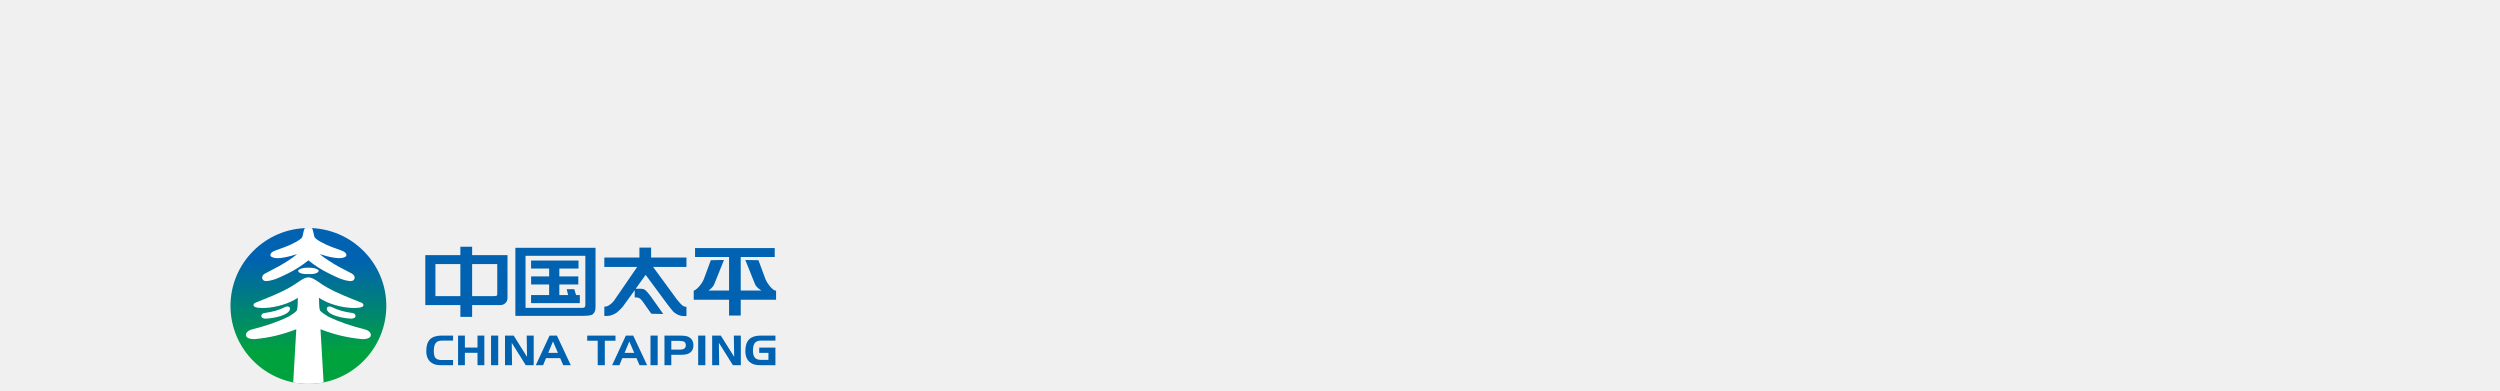
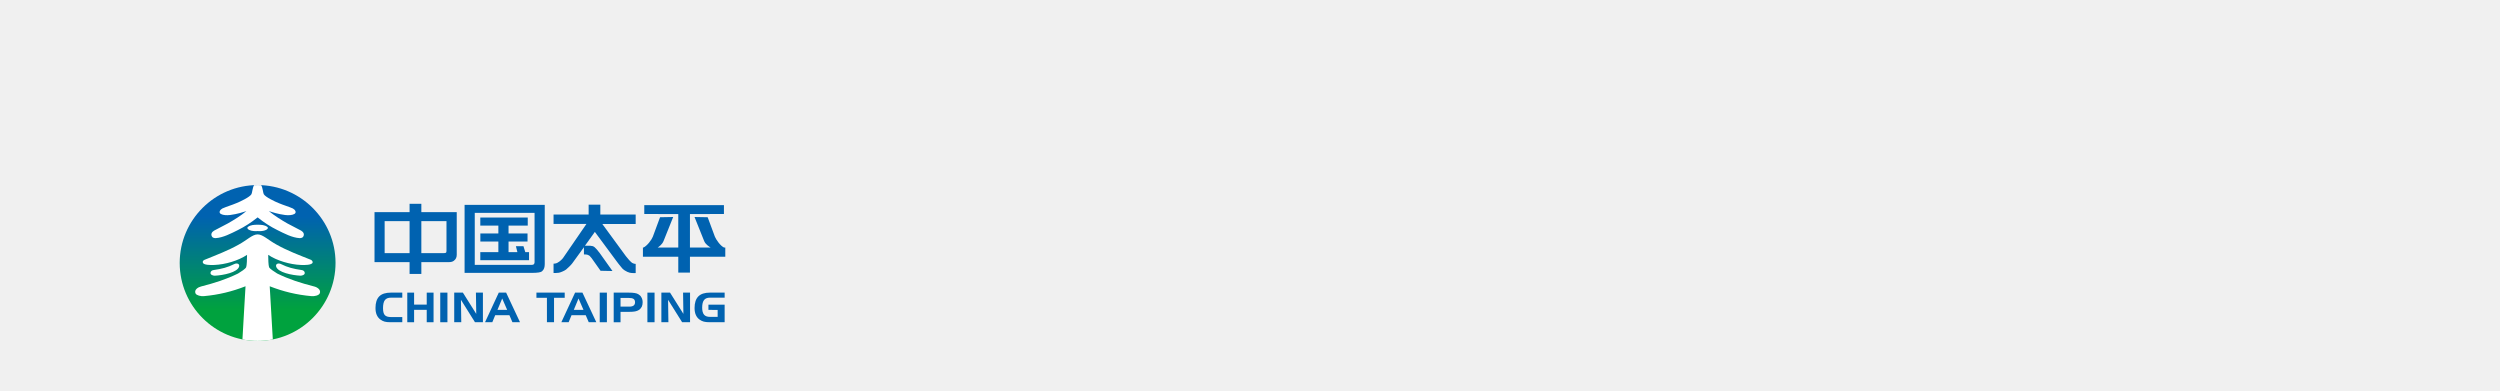
- <svg xmlns="http://www.w3.org/2000/svg" xmlns:xlink="http://www.w3.org/1999/xlink" version="1.1" id="图层_1" x="0px" y="0px" width="639.999px" height="100px" viewBox="0 0 639.999 100" enable-background="new 0 0 639.999 100" xml:space="preserve">
+ <svg xmlns="http://www.w3.org/2000/svg" xmlns:xlink="http://www.w3.org/1999/xlink" version="1.1" id="图层_1" x="0px" y="0px" width="640px" height="100px" viewBox="0 0 640 100" enable-background="new 0 0 640 100" xml:space="preserve">
  <g>
+     <polygon fill="#0062B0" points="135.434,64.539 134.473,64.539 134.005,63.031 132.072,63.031 132.453,64.539 130.188,64.539    130.188,61.825 135.048,61.825 135.048,59.766 130.188,59.766 130.188,57.752 135.103,57.752 135.103,55.693 122.956,55.693    122.956,57.752 127.581,57.752 127.581,59.766 122.97,59.766 122.97,61.825 127.581,61.825 127.581,64.539 122.956,64.539    122.956,66.604 135.434,66.604  " />
+     <path fill="#0062B0" d="M136.848,67.109L136.848,67.109c0,0.302-0.111,0.445-0.197,0.545c-0.084,0.104-0.28,0.156-0.589,0.156   h-14.524V54.488h15.311L136.848,67.109L136.848,67.109z M118.934,52.436v17.422h17.177c1.472,0,2.354-0.135,2.642-0.4   c0.293-0.271,0.479-0.555,0.565-0.854c0.094-0.299,0.137-0.633,0.137-0.996v-15.17h-20.521V52.436z" />
+     <path fill="#0062B0" d="M183.009,60.59l-1.844-4.976l-3.367-0.063l2.478,6.18c0.382,0.888,1.271,1.394,1.653,1.646h-5.303v-8.578   l8.701-0.011V52.51h-20.392v2.278l8.703,0.011v8.578h-5.285c0.376-0.253,1.125-0.76,1.505-1.646l2.479-6.18l-3.365,0.063   l-1.845,4.976c-0.315,0.824-1.458,2.346-2.413,2.786h-0.125v2.349l9.05,0.006v4.055h2.987V65.73l9.048-0.006v-2.35h-0.315   C184.409,62.938,183.325,61.352,183.009,60.59" />
+     <path fill="#0062B0" d="M107.864,64.807L107.864,64.807h5.516c0.437,0,0.697-0.037,0.783-0.107c0.094-0.069,0.137-0.236,0.137-0.49   v-7.604h-6.436V64.807z M98.469,64.807L98.469,64.807h6.383v-8.201h-6.383V64.807z M95.876,54.311h8.976v-2.139h3.013v2.139h9.06   v10.922c0,0.312-0.059,0.6-0.176,0.856c-0.114,0.257-0.319,0.488-0.612,0.703c-0.288,0.205-0.693,0.312-1.212,0.312h-7.06v3.021   h-3.013v-3.021h-8.976V54.311L95.876,54.311z" />
+     <path fill="#0062B0" d="M153.683,52.393h-2.991v2.535h-8.983v2.407h8.414l-5.97,8.69c-0.257,0.377-0.826,0.826-0.893,0.886   c-0.378,0.253-0.698,0.503-1.209,0.565c-0.121,0-0.354,0.043-0.343,0.021v2.387c-0.033,0,0.284,0.005,0.538,0.005   c0.187,0,0.581-0.027,0.824-0.066c0.38-0.062,1.458-0.502,1.843-0.818c0.444-0.385,1.209-1.084,1.587-1.591l2.987-4.119v1.837   c0.444,0,0.826,0,1.142,0.192c0.254,0.062,0.444,0.315,0.827,0.763l2.289,3.232l3.049,0.062l-3.24-4.562   c-1.271-1.65-1.526-1.84-2.418-1.903h-1.396l2.542-3.549l5.588,7.544c0.254,0.316,0.827,1.135,1.46,1.832   c0.763,0.761,1.847,1.141,2.354,1.141c0.511,0.061,0.827,0.02,1.051,0.02v-2.346c-0.157,0-0.353-0.021-0.671-0.145   c-0.633-0.253-1.397-1.325-1.838-1.834l-6.036-8.243h8.543v-2.407h-9.05V52.393z" />
+     <path fill="#0062B0" d="M100.095,76.201c-0.726,0-1.246,0.207-1.563,0.627c-0.322,0.414-0.479,1.104-0.479,2.074   c0,0.822,0.147,1.408,0.444,1.75c0.304,0.344,0.838,0.516,1.599,0.516h2.89v1.322h-2.976c-0.673,0-1.184-0.049-1.54-0.152   c-0.354-0.094-0.708-0.265-1.053-0.513c-0.427-0.304-0.745-0.698-0.963-1.188c-0.219-0.486-0.328-1.092-0.328-1.801   c0-1.333,0.32-2.316,0.963-2.968c0.638-0.636,1.63-0.958,2.976-0.958h2.921v1.291H100.095z" />
+     <polygon fill="#0062B0" points="106.01,74.911 106.01,77.979 109.242,77.979 109.242,74.911 110.989,74.911 110.989,82.491    109.242,82.491 109.242,79.316 106.01,79.316 106.01,82.491 104.265,82.491 104.265,74.911  " />
+     <rect x="112.705" y="74.911" fill="#0062B0" width="1.837" height="7.58" />
+     <polygon fill="#0062B0" points="116.28,74.911 118.499,74.911 121.919,80.352 121.837,74.911 123.627,74.911 123.627,82.491    121.595,82.491 118.004,76.754 118.086,82.491 116.28,82.491  " />
+     <path fill="#0062B0" d="M128.563,76.415L128.563,76.415l-1.213,2.919h2.486L128.563,76.415z M127.688,74.911h1.882l3.552,7.58   h-1.941l-0.776-1.804h-3.63l-0.743,1.804h-1.865L127.688,74.911z" />
+     <polygon fill="#0062B0" points="140.012,76.23 137.325,76.23 137.325,74.911 144.565,74.911 144.565,76.23 141.833,76.23    141.833,82.491 140.016,82.491  " />
+     <path fill="#0062B0" d="M148.101,76.415L148.101,76.415l-1.213,2.919h2.486L148.101,76.415z M147.224,74.911h1.881l3.553,7.58   h-1.94l-0.777-1.804h-3.627l-0.744,1.804h-1.866L147.224,74.911z" />
+     <rect x="153.53" y="74.911" fill="#0062B0" width="1.837" height="7.58" />
+     <path fill="#0062B0" d="M160.899,76.268L160.899,76.268h-2.043v2.23h2.139c0.295,0,0.532-0.021,0.72-0.064   c0.184-0.039,0.341-0.106,0.483-0.209c0.246-0.19,0.373-0.475,0.373-0.843c0-0.394-0.127-0.679-0.373-0.858   C161.941,76.35,161.512,76.268,160.899,76.268 M157.106,74.911h3.816c0.634,0,1.143,0.034,1.539,0.097   c0.396,0.065,0.691,0.159,0.902,0.283c0.195,0.119,0.366,0.24,0.507,0.37c0.133,0.137,0.25,0.305,0.351,0.499   c0.195,0.345,0.297,0.751,0.297,1.222c0,0.444-0.078,0.833-0.234,1.162c-0.179,0.335-0.419,0.606-0.723,0.808   c-0.287,0.181-0.614,0.304-0.967,0.371c-0.369,0.077-0.903,0.113-1.6,0.113h-2.139v2.656h-1.75L157.106,74.911L157.106,74.911z" />
+     <rect x="165.735" y="74.911" fill="#0062B0" width="1.832" height="7.58" />
+     <polygon fill="#0062B0" points="169.311,74.911 171.529,74.911 174.949,80.352 174.865,74.911 176.653,74.911 176.653,82.491    174.625,82.491 171.03,76.754 171.112,82.491 169.311,82.491  " />
+     <path fill="#0062B0" d="M181.359,79.334v-1.342h4.149v4.499h-3.762c-0.676,0-1.194-0.054-1.565-0.152   c-0.364-0.094-0.727-0.265-1.084-0.517c-0.421-0.303-0.742-0.694-0.959-1.184c-0.219-0.488-0.329-1.094-0.329-1.803   c0-1.333,0.329-2.316,0.977-2.968c0.64-0.636,1.626-0.958,2.961-0.958h3.762v1.291h-3.762c-0.684,0-1.188,0.197-1.509,0.604   c-0.319,0.4-0.481,1.053-0.481,1.948c0,0.828,0.16,1.431,0.479,1.806c0.32,0.373,0.823,0.562,1.509,0.562h1.974v-1.785   L181.359,79.334L181.359,79.334L181.359,79.334z" />
    <g>
-       <polygon fill="#0062B0" points="148.434,75.539 147.473,75.539 147.005,74.031 145.072,74.031 145.453,75.539 143.188,75.539     143.188,72.825 148.048,72.825 148.048,70.765 143.188,70.765 143.188,68.752 148.103,68.752 148.103,66.693 135.956,66.693     135.956,68.752 140.581,68.752 140.581,70.765 135.97,70.765 135.97,72.825 140.581,72.825 140.581,75.539 135.956,75.539     135.956,77.603 148.434,77.603   " />
-       <path fill="#0062B0" d="M149.848,78.11L149.848,78.11c0,0.301-0.111,0.444-0.197,0.544c-0.084,0.105-0.28,0.157-0.589,0.157    h-14.524V65.488h15.311V78.11z M131.934,63.436v17.422h17.177c1.472,0,2.354-0.135,2.642-0.402    c0.293-0.271,0.479-0.553,0.565-0.854c0.094-0.299,0.137-0.632,0.137-0.996v-15.17H131.934z" />
-       <path fill="#0062B0" d="M196.009,71.59l-1.844-4.976l-3.367-0.063l2.478,6.18c0.382,0.886,1.271,1.392,1.653,1.646h-5.303v-8.578    l8.701-0.011V63.51h-20.392v2.278l8.703,0.011v8.578h-5.285c0.376-0.253,1.125-0.76,1.505-1.646l2.479-6.18l-3.365,0.063    l-1.845,4.976c-0.315,0.824-1.458,2.346-2.413,2.786h-0.125v2.348l9.05,0.007v4.053h2.987v-4.053l9.048-0.007v-2.348h-0.315    C197.409,73.937,196.325,72.351,196.009,71.59" />
-       <path fill="#0062B0" d="M120.864,75.806L120.864,75.806h5.516c0.437,0,0.697-0.036,0.783-0.108    c0.094-0.069,0.137-0.236,0.137-0.49v-7.602h-6.436V75.806z M111.469,75.806L111.469,75.806h6.383v-8.2h-6.383V75.806z     M108.876,65.31h8.976v-2.138h3.013v2.138h9.06v10.922c0,0.313-0.059,0.599-0.176,0.857c-0.114,0.257-0.319,0.488-0.612,0.703    c-0.288,0.205-0.693,0.312-1.212,0.312h-7.06v3.02h-3.013v-3.02h-8.976V65.31z" />
-       <path fill="#0062B0" d="M166.683,63.392h-2.991v2.536h-8.983v2.407h8.414l-5.97,8.69c-0.257,0.377-0.826,0.826-0.893,0.886    c-0.378,0.253-0.698,0.503-1.209,0.566c-0.121,0-0.354,0.042-0.343,0.021v2.387c-0.033,0,0.284,0.003,0.538,0.003    c0.187,0,0.581-0.027,0.824-0.066c0.38-0.062,1.458-0.502,1.843-0.818c0.444-0.385,1.209-1.084,1.587-1.591l2.987-4.119v1.837    c0.444,0,0.826,0,1.142,0.192c0.254,0.062,0.444,0.315,0.827,0.763l2.289,3.233l3.049,0.062l-3.24-4.563    c-1.271-1.65-1.526-1.84-2.418-1.903h-1.396l2.542-3.549l5.588,7.544c0.254,0.316,0.827,1.135,1.46,1.832    c0.763,0.761,1.847,1.141,2.354,1.141c0.511,0.061,0.827,0.02,1.051,0.02v-2.346c-0.157,0-0.353-0.021-0.671-0.145    c-0.633-0.253-1.397-1.325-1.838-1.834l-6.036-8.243h8.543v-2.407h-9.05V63.392z" />
-       <path fill="#0062B0" d="M113.095,87.201c-0.726,0-1.246,0.207-1.563,0.627c-0.322,0.414-0.479,1.104-0.479,2.074    c0,0.823,0.147,1.408,0.444,1.75c0.304,0.344,0.838,0.516,1.599,0.516h2.89v1.322h-2.976c-0.673,0-1.184-0.048-1.54-0.152    c-0.354-0.094-0.708-0.265-1.053-0.513c-0.427-0.303-0.745-0.698-0.963-1.188c-0.219-0.487-0.328-1.092-0.328-1.801    c0-1.333,0.32-2.317,0.963-2.968c0.638-0.635,1.63-0.958,2.976-0.958h2.921v1.291H113.095z" />
-       <polygon fill="#0062B0" points="119.01,85.911 119.01,88.978 122.242,88.978 122.242,85.911 123.989,85.911 123.989,93.491     122.242,93.491 122.242,90.317 119.01,90.317 119.01,93.491 117.265,93.491 117.265,85.911   " />
-       <rect x="125.705" y="85.911" fill="#0062B0" width="1.837" height="7.58" />
-       <polygon fill="#0062B0" points="129.28,85.911 131.499,85.911 134.919,91.352 134.837,85.911 136.627,85.911 136.627,93.491     134.595,93.491 131.004,87.754 131.086,93.491 129.28,93.491   " />
-       <path fill="#0062B0" d="M141.563,87.415L141.563,87.415l-1.213,2.919h2.486L141.563,87.415z M140.688,85.911h1.882l3.552,7.58    h-1.941l-0.776-1.803h-3.63l-0.743,1.803h-1.865L140.688,85.911z" />
-       <polygon fill="#0062B0" points="153.012,87.231 150.325,87.231 150.325,85.911 157.565,85.911 157.565,87.231 154.833,87.231     154.833,93.491 153.016,93.491   " />
-       <path fill="#0062B0" d="M161.101,87.415L161.101,87.415l-1.213,2.919h2.486L161.101,87.415z M160.224,85.911h1.881l3.553,7.58    h-1.94l-0.777-1.803h-3.627l-0.744,1.803h-1.866L160.224,85.911z" />
-       <rect x="166.53" y="85.911" fill="#0062B0" width="1.837" height="7.58" />
-       <path fill="#0062B0" d="M173.899,87.267L173.899,87.267h-2.043v2.231h2.139c0.295,0,0.532-0.022,0.72-0.065    c0.184-0.039,0.341-0.107,0.483-0.208c0.246-0.192,0.373-0.475,0.373-0.843c0-0.394-0.127-0.679-0.373-0.859    C174.941,87.35,174.512,87.267,173.899,87.267 M170.106,85.911h3.816c0.634,0,1.143,0.035,1.539,0.097    c0.396,0.065,0.691,0.159,0.902,0.283c0.195,0.119,0.366,0.24,0.507,0.37c0.133,0.137,0.25,0.305,0.351,0.499    c0.195,0.345,0.297,0.751,0.297,1.222c0,0.444-0.078,0.833-0.234,1.162c-0.179,0.335-0.419,0.607-0.723,0.808    c-0.287,0.179-0.614,0.302-0.967,0.371c-0.369,0.077-0.903,0.113-1.6,0.113h-2.139v2.656h-1.75V85.911z" />
-       <rect x="178.735" y="85.911" fill="#0062B0" width="1.832" height="7.58" />
-       <polygon fill="#0062B0" points="182.311,85.911 184.529,85.911 187.949,91.352 187.865,85.911 189.653,85.911 189.653,93.491     187.625,93.491 184.03,87.754 184.112,93.491 182.311,93.491   " />
-       <path fill="#0062B0" d="M194.359,90.334v-1.342h4.149v4.499h-3.762c-0.676,0-1.194-0.054-1.565-0.152    c-0.364-0.094-0.727-0.265-1.084-0.517c-0.421-0.303-0.742-0.694-0.959-1.184c-0.219-0.487-0.329-1.092-0.329-1.801    c0-1.333,0.329-2.317,0.977-2.968c0.64-0.635,1.626-0.958,2.961-0.958h3.762v1.291h-3.762c-0.684,0-1.188,0.198-1.509,0.605    c-0.319,0.4-0.481,1.053-0.481,1.948c0,0.828,0.16,1.43,0.479,1.805c0.32,0.374,0.823,0.561,1.509,0.561h1.974v-1.785H194.359z" />
      <g>
-         <defs>
-           <path id="SVGID_145_" d="M78.952,58.379c10.988,0,19.945,8.951,19.945,19.92c0,11.028-8.957,19.973-19.945,19.973      c-10.99,0-19.948-8.945-19.948-19.973C59.004,67.331,67.962,58.379,78.952,58.379" />
-         </defs>
-         <clipPath id="SVGID_2_">
-           <use xlink:href="#SVGID_145_" overflow="visible" />
-         </clipPath>
-         <linearGradient id="SVGID_4_" gradientUnits="userSpaceOnUse" x1="3690.432" y1="529.04" x2="3692.428" y2="529.04" gradientTransform="matrix(0 -19.9828 19.9831 0 -10492.928 73843.445)">
-           <stop offset="0" style="stop-color:#00A23E" />
-           <stop offset="0.2" style="stop-color:#00A23E" />
-           <stop offset="0.8" style="stop-color:#0062B0" />
-           <stop offset="1" style="stop-color:#0062B0" />
-         </linearGradient>
-         <rect x="59.004" y="58.379" clip-path="url(#SVGID_2_)" fill="url(#SVGID_4_)" width="39.894" height="39.895" />
+         <g>
+           <defs>
+             <path id="SVGID_1_" d="M65.952,47.379c10.988,0,19.945,8.951,19.945,19.92c0,11.028-8.957,19.973-19.945,19.973       c-10.99,0-19.948-8.943-19.948-19.973C46.004,56.331,54.962,47.379,65.952,47.379" />
+           </defs>
+           <clipPath id="SVGID_2_">
+             <use xlink:href="#SVGID_1_" overflow="visible" />
+           </clipPath>
+           <linearGradient id="SVGID_3_" gradientUnits="userSpaceOnUse" x1="3506.41" y1="535.946" x2="3508.406" y2="535.946" gradientTransform="matrix(0 -19.9828 19.9831 0 -10643.92 70155.164)">
+             <stop offset="0" style="stop-color:#00A23E" />
+             <stop offset="0.2" style="stop-color:#00A23E" />
+             <stop offset="0.8" style="stop-color:#0062B0" />
+             <stop offset="1" style="stop-color:#0062B0" />
+           </linearGradient>
+           <rect x="46.004" y="47.379" clip-path="url(#SVGID_2_)" fill="url(#SVGID_3_)" width="39.894" height="39.895" />
+         </g>
      </g>
-       <path fill="#FFFFFF" d="M90.163,80.121L90.163,80.121c-2.027-0.284-3.549-0.677-5.236-1.519c-0.679-0.339-1.412-0.059-1.24,0.616    c0.394,1.521,4.055,2.253,6.252,2.361c0.393,0,1.182-0.221,1.07-0.787C90.95,80.401,90.611,80.173,90.163,80.121 M74.219,79.218    L74.219,79.218c0.172-0.675-0.562-0.955-1.24-0.616c-1.688,0.842-3.209,1.235-5.236,1.519c-0.452,0.052-0.788,0.28-0.847,0.671    c-0.112,0.565,0.679,0.787,1.068,0.787C70.167,81.471,73.827,80.739,74.219,79.218z M68.194,71.962L68.194,71.962    c1.911-0.113,3.942-1.186,5.746-2.084c1.688-0.839,3.376-1.914,4.899-3.147c0.054-0.06,0.112-0.06,0.112-0.06s0.055,0,0.111,0.06    c1.523,1.234,3.211,2.308,4.903,3.147c1.802,0.898,3.829,1.971,5.744,2.084c0.397,0,0.679-0.113,0.846-0.283    c0.507-0.675,0.113-1.293-0.448-1.628c-1.244-0.68-2.312-1.185-3.551-1.859c-1.577-0.901-3.266-1.968-4.731-3.149    c0.562,0.168,1.129,0.339,1.688,0.505c1.354,0.337,3.607,0.902,4.845,0.227c0.677-0.393,0.17-1.123-0.392-1.41    c-1.127-0.504-2.371-0.841-3.551-1.348c-1.012-0.396-3.493-1.576-3.889-2.309c-0.168-0.221-0.279-1.742-0.671-2.306v-0.001    c-0.301-0.013-0.599-0.021-0.901-0.021c-0.304,0-0.607,0.009-0.908,0.024c-0.392,0.564-0.505,2.083-0.673,2.304    c-0.394,0.733-2.871,1.914-3.886,2.309c-1.185,0.507-2.425,0.844-3.548,1.348c-0.565,0.287-1.072,1.017-0.397,1.41    c1.239,0.675,3.495,0.11,4.847-0.227c0.562-0.166,1.127-0.336,1.688-0.505c-1.408,1.182-3.154,2.248-4.734,3.149    c-1.239,0.675-2.306,1.18-3.548,1.859c-0.563,0.335-0.957,0.953-0.448,1.628C67.516,71.85,67.797,71.962,68.194,71.962z     M78.952,68.53L78.952,68.53c-0.904,0-1.859,0.06-2.479,0.564c-0.394,0.277,0.059,0.784,0.844,0.957    c0.792,0.167,1.075,0.111,1.636,0.111c0.562,0,0.847,0.057,1.635-0.111c0.787-0.173,1.239-0.68,0.844-0.957    C80.811,68.59,79.857,68.53,78.952,68.53z M93.429,84.337c-3.49-0.898-6.363-1.801-9.462-3.318    c-0.675-0.449-1.918-1.181-2.086-1.634c-0.17-0.447-0.222-2.134-0.222-3.148c2.249,1.52,5.63,2.477,8.336,2.589    c0.897,0.053,2.874,0.053,3.042-0.62c0.054-0.336-0.227-0.563-0.395-0.676c-3.1-1.239-6.085-2.359-8.788-3.88    c-2.195-1.183-3.549-2.646-4.902-2.646c-1.354,0-2.706,1.462-4.901,2.646c-2.706,1.521-5.688,2.641-8.732,3.88    c-0.224,0.112-0.509,0.339-0.394,0.676c0.113,0.672,2.084,0.672,2.985,0.62c2.704-0.112,6.085-1.069,8.336-2.589    c0,1.015-0.054,2.701-0.224,3.148c-0.168,0.453-1.352,1.185-2.082,1.634c-3.099,1.517-5.977,2.42-9.466,3.318    c-0.733,0.17-1.86,0.843-1.409,1.801c0.282,0.505,1.351,0.731,2.086,0.676c3.831-0.338,7.266-1.184,10.703-2.532    c-0.227,4.276-0.567,9.28-0.789,13.613c2.532,0.506,5.24,0.506,7.774,0c-0.224-4.333-0.565-9.337-0.791-13.613    c3.438,1.348,6.874,2.193,10.707,2.532c0.788,0.055,1.802-0.171,2.084-0.676C95.29,85.18,94.164,84.507,93.429,84.337z" />
    </g>
-     <rect fill="none" width="639.999" height="100" />
+     <path fill="#FFFFFF" d="M77.163,69.121L77.163,69.121c-2.027-0.284-3.549-0.678-5.236-1.52c-0.679-0.338-1.412-0.06-1.24,0.615   c0.394,1.521,4.055,2.253,6.252,2.361c0.393,0,1.182-0.223,1.07-0.787C77.95,69.4,77.611,69.173,77.163,69.121 M61.219,68.218   L61.219,68.218c0.172-0.675-0.562-0.954-1.24-0.616c-1.688,0.842-3.209,1.235-5.236,1.521c-0.452,0.052-0.788,0.278-0.847,0.671   c-0.112,0.564,0.679,0.787,1.068,0.787C57.167,70.471,60.827,69.739,61.219,68.218z M55.194,60.962L55.194,60.962   c1.911-0.112,3.942-1.187,5.746-2.084c1.688-0.839,3.376-1.914,4.899-3.147c0.054-0.06,0.112-0.06,0.112-0.06s0.055,0,0.111,0.06   c1.523,1.234,3.211,2.31,4.903,3.147c1.802,0.897,3.829,1.972,5.744,2.084c0.397,0,0.679-0.112,0.846-0.282   c0.507-0.676,0.113-1.294-0.448-1.629c-1.244-0.68-2.312-1.185-3.551-1.859c-1.577-0.899-3.266-1.967-4.731-3.147   c0.562,0.168,1.129,0.339,1.688,0.505c1.354,0.337,3.607,0.902,4.845,0.229c0.677-0.395,0.17-1.123-0.392-1.41   c-1.127-0.504-2.371-0.842-3.551-1.348c-1.012-0.396-3.493-1.577-3.889-2.311c-0.168-0.222-0.279-1.742-0.671-2.306V47.4   c-0.301-0.012-0.599-0.021-0.901-0.021c-0.304,0-0.607,0.009-0.908,0.024c-0.392,0.563-0.505,2.082-0.673,2.304   c-0.394,0.733-2.871,1.914-3.886,2.311c-1.185,0.506-2.425,0.844-3.548,1.348c-0.565,0.287-1.072,1.017-0.397,1.41   c1.239,0.675,3.495,0.108,4.847-0.229c0.562-0.166,1.127-0.336,1.688-0.505c-1.408,1.183-3.154,2.248-4.734,3.147   c-1.239,0.677-2.306,1.182-3.548,1.859c-0.563,0.335-0.957,0.953-0.448,1.629C54.516,60.85,54.797,60.962,55.194,60.962z    M65.952,57.53L65.952,57.53c-0.904,0-1.859,0.06-2.479,0.562c-0.394,0.277,0.059,0.784,0.844,0.957   c0.792,0.167,1.075,0.111,1.636,0.111c0.562,0,0.847,0.057,1.635-0.111c0.787-0.173,1.239-0.68,0.844-0.957   C67.811,57.59,66.857,57.53,65.952,57.53z M80.429,73.337c-3.49-0.897-6.363-1.801-9.462-3.317   c-0.675-0.449-1.918-1.182-2.086-1.635c-0.17-0.447-0.222-2.134-0.222-3.148c2.249,1.521,5.63,2.479,8.336,2.591   c0.897,0.053,2.874,0.053,3.042-0.62c0.054-0.336-0.227-0.562-0.395-0.677c-3.1-1.238-6.085-2.358-8.788-3.88   c-2.195-1.184-3.549-2.646-4.902-2.646c-1.354,0-2.706,1.462-4.901,2.646c-2.706,1.521-5.688,2.642-8.732,3.88   c-0.224,0.112-0.509,0.34-0.394,0.677c0.113,0.672,2.084,0.672,2.985,0.62c2.704-0.112,6.085-1.069,8.336-2.591   c0,1.017-0.054,2.701-0.224,3.148c-0.168,0.453-1.352,1.186-2.082,1.635c-3.099,1.518-5.977,2.42-9.466,3.317   c-0.733,0.17-1.86,0.843-1.409,1.802c0.282,0.504,1.351,0.73,2.086,0.676c3.831-0.338,7.266-1.185,10.703-2.531   c-0.227,4.275-0.567,9.279-0.789,13.611c2.532,0.506,5.24,0.506,7.774,0c-0.224-4.332-0.565-9.336-0.791-13.611   c3.438,1.348,6.874,2.191,10.707,2.531c0.788,0.056,1.802-0.172,2.084-0.676C82.29,74.18,81.164,73.507,80.429,73.337z" />
  </g>
+   <rect fill="none" width="640" height="100" />
</svg>
